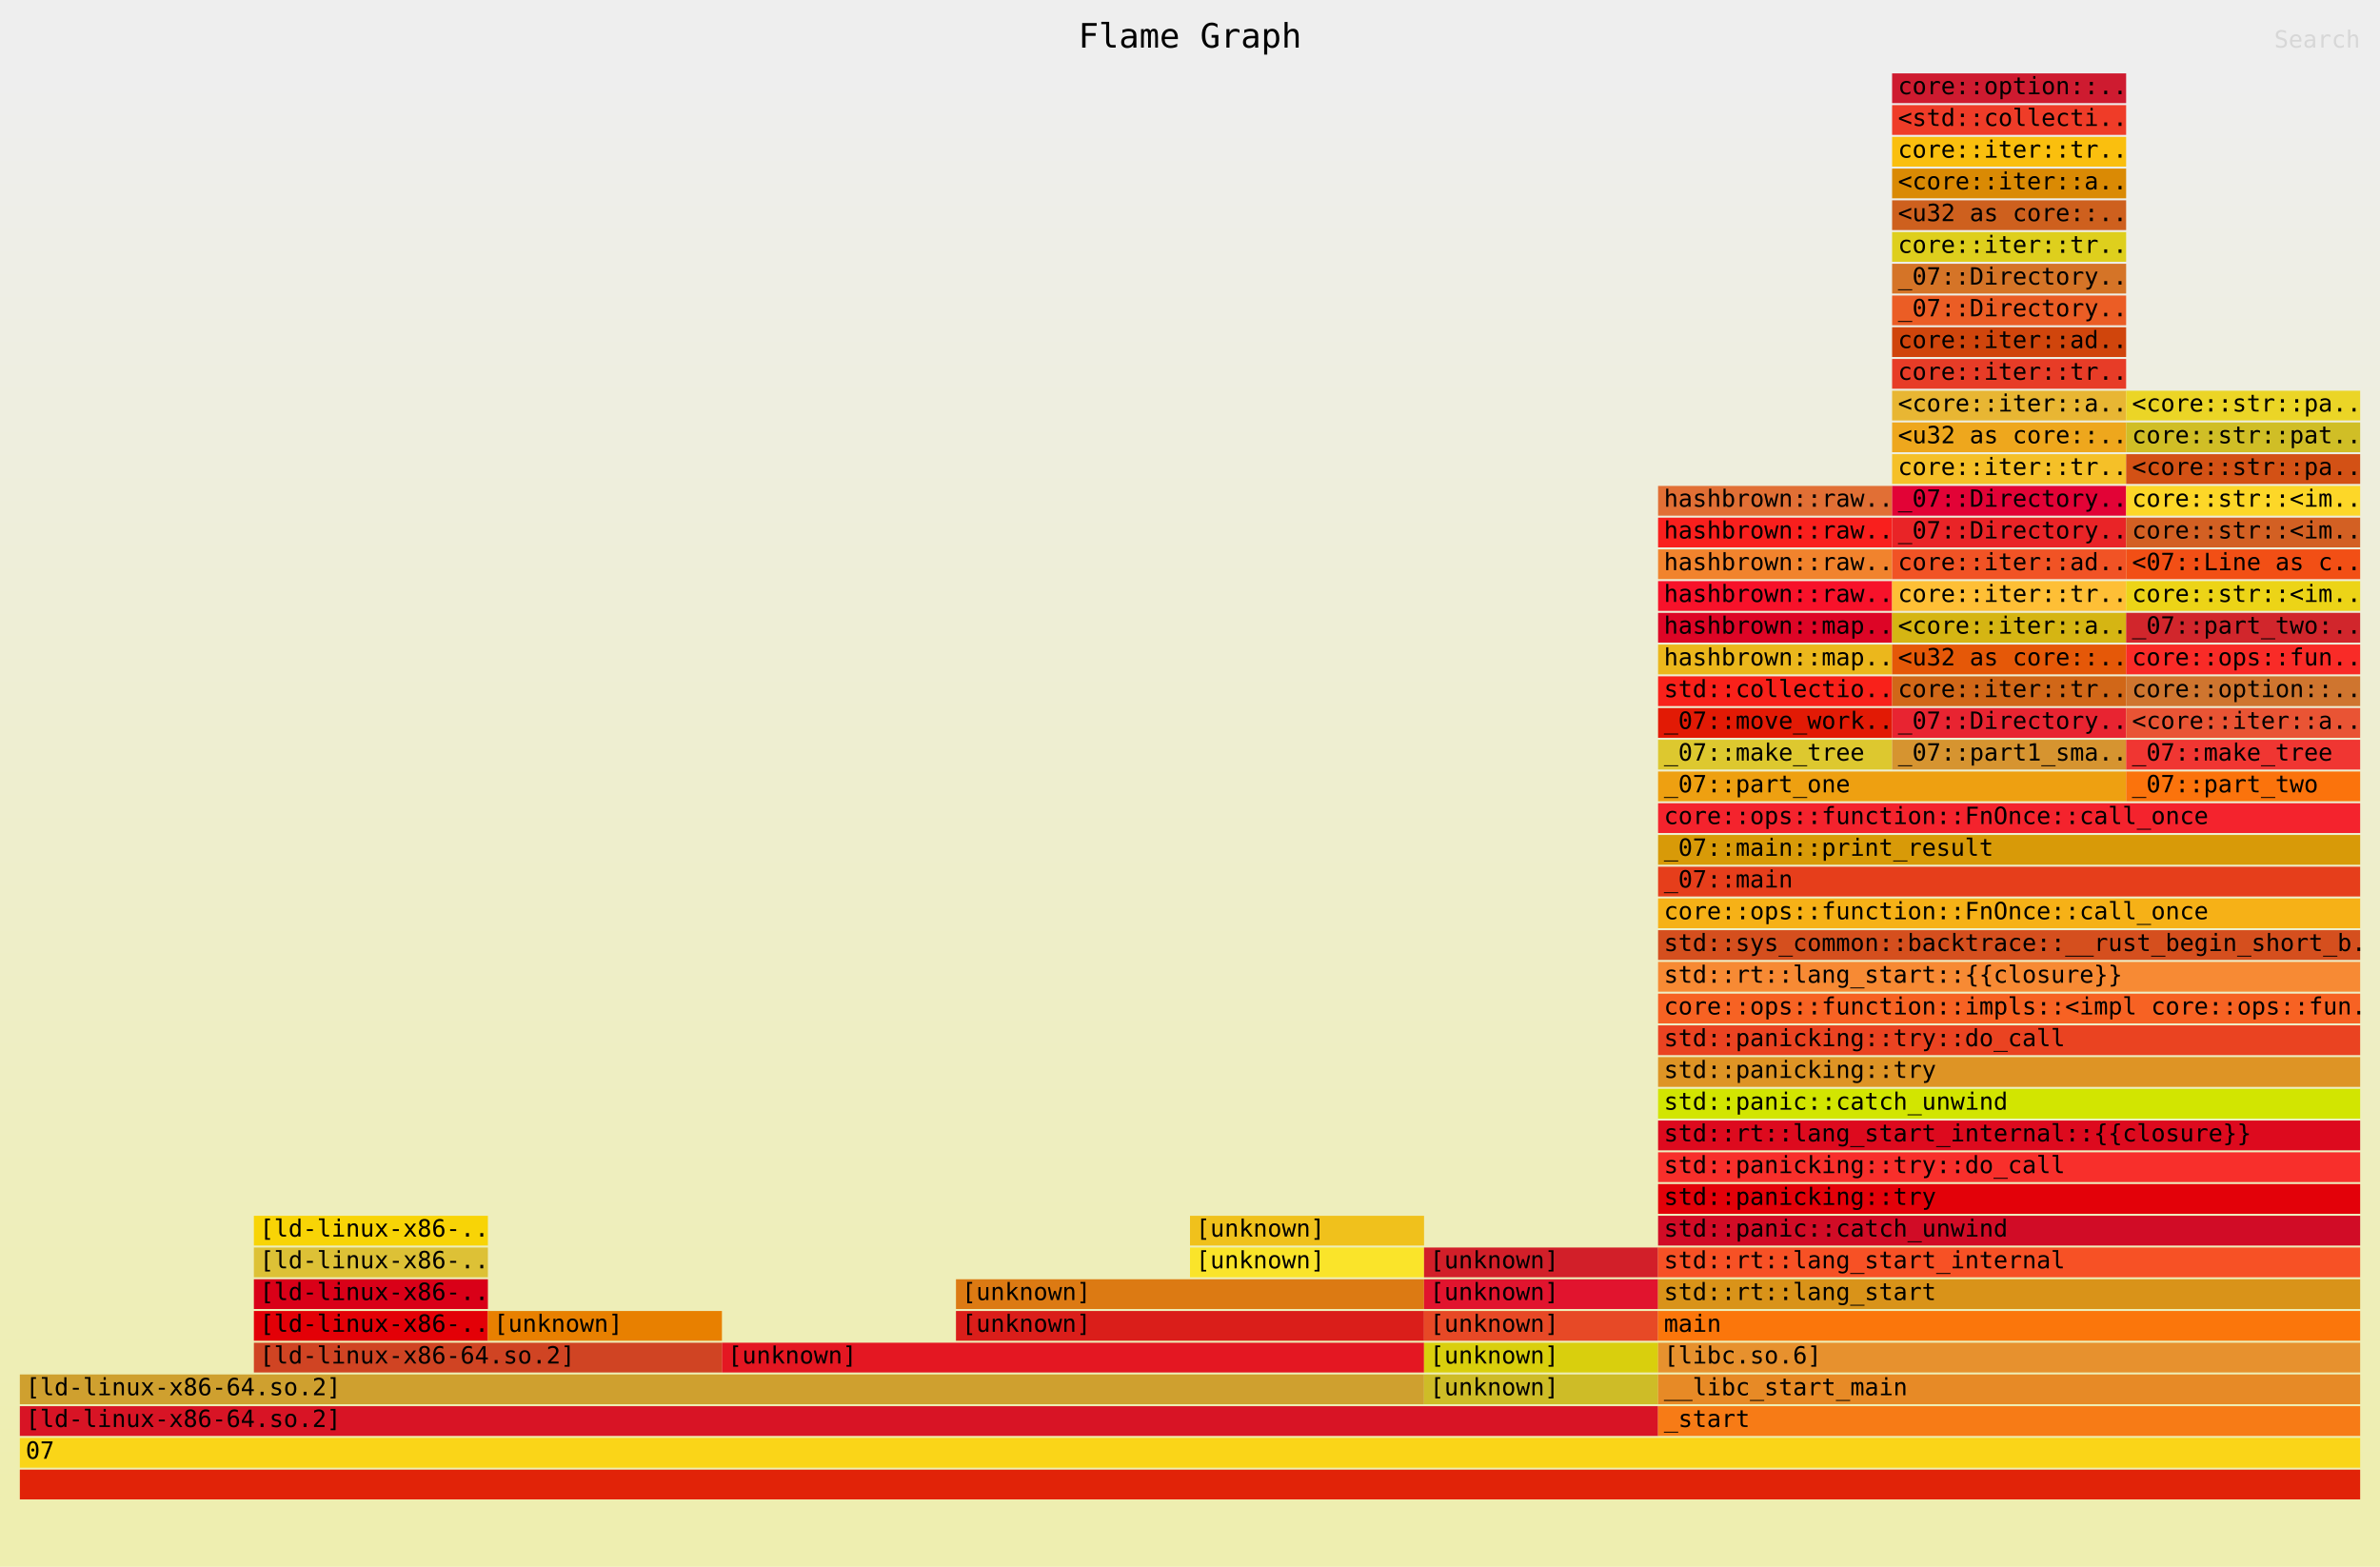
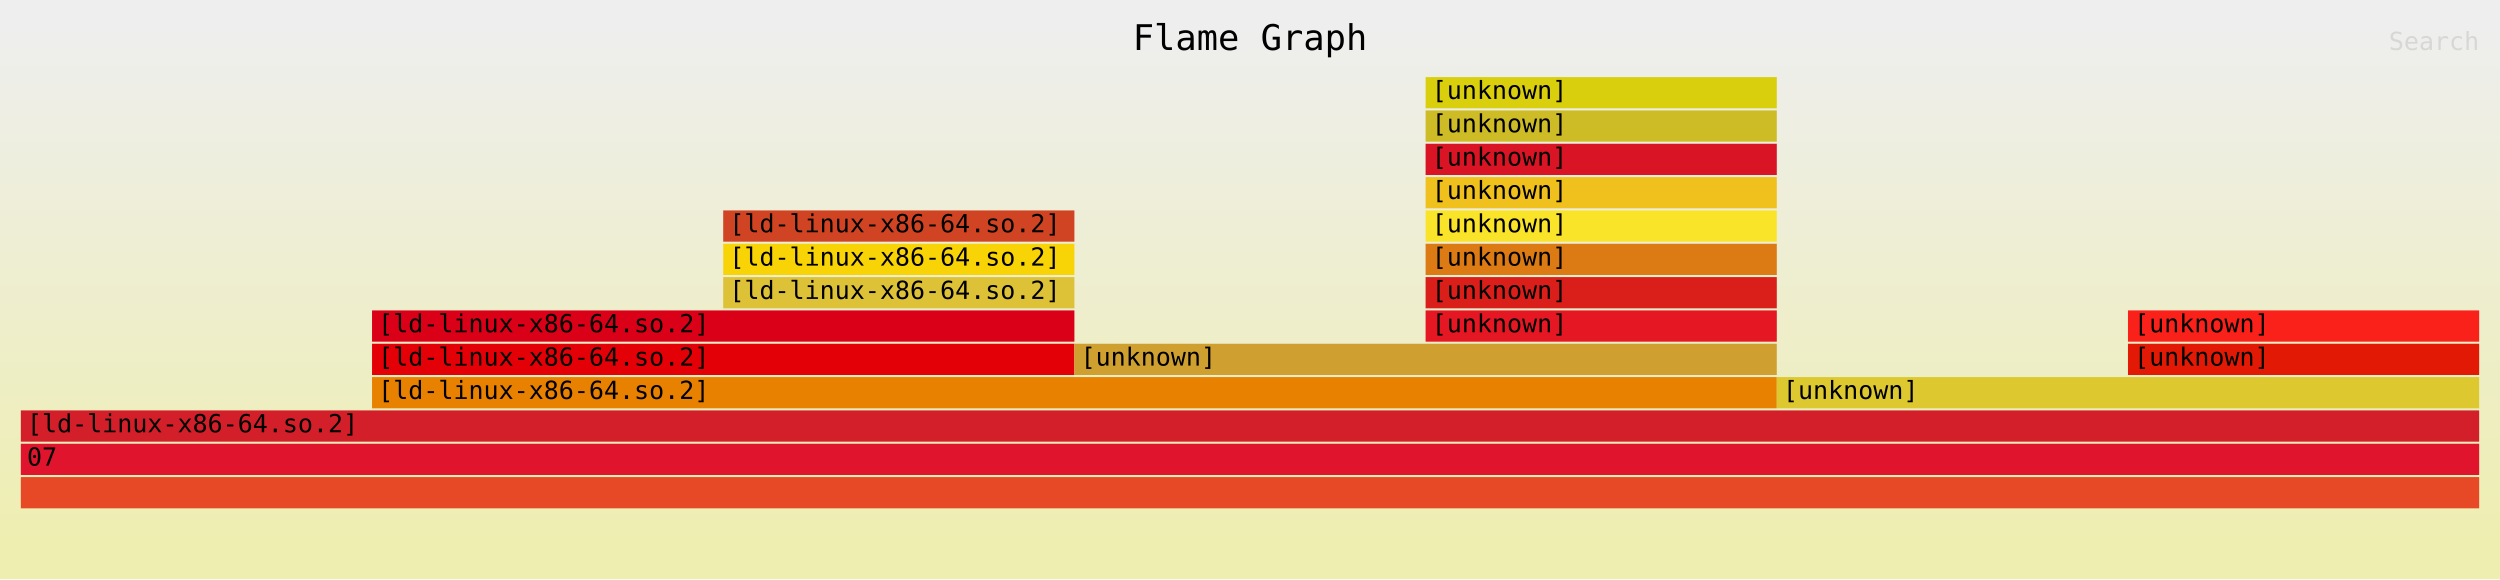
- <svg xmlns="http://www.w3.org/2000/svg" xmlns:ns1="http://github.com/jonhoo/inferno" version="1.1" width="1200" height="790" viewBox="0 0 1200 790">
+ <svg xmlns="http://www.w3.org/2000/svg" xmlns:ns1="http://github.com/jonhoo/inferno" version="1.1" width="1200" height="278" viewBox="0 0 1200 278">
  <defs>
    <linearGradient id="background" y1="0" y2="1" x1="0" x2="0">
      <stop stop-color="#eeeeee" offset="5%" />
      <stop stop-color="#eeeeb0" offset="95%" />
    </linearGradient>
  </defs>
  <style type="text/css">
text { font-family:monospace; font-size:12px }
#title { text-anchor:middle; font-size:17px; }
#matched { text-anchor:end; }
#search { text-anchor:end; opacity:0.1; cursor:pointer; }
#search:hover, #search.show { opacity:1; }
#subtitle { text-anchor:middle; font-color:rgb(160,160,160); }
#unzoom { cursor:pointer; }
#frames &gt; *:hover { stroke:black; stroke-width:0.5; cursor:pointer; }
.hide { display:none; }
.parent { opacity:0.5; }
</style>
-   <rect x="0" y="0" width="100%" height="790" fill="url(#background)" />
+   <rect x="0" y="0" width="100%" height="278" fill="url(#background)" />
  <text id="title" fill="rgb(0,0,0)" x="50%" y="24.00">Flame Graph</text>
-   <text id="details" fill="rgb(0,0,0)" x="10" y="773.00"> </text>
+   <text id="details" fill="rgb(0,0,0)" x="10" y="261.00"> </text>
  <text id="unzoom" class="hide" fill="rgb(0,0,0)" x="10" y="24.00">Reset Zoom</text>
  <text id="search" fill="rgb(0,0,0)" x="1190" y="24.00">Search</text>
-   <text id="matched" fill="rgb(0,0,0)" x="1190" y="773.00"> </text>
-   <svg id="frames" x="10" width="1180" total_samples="10">
+   <text id="matched" fill="rgb(0,0,0)" x="1190" y="261.00"> </text>
+   <svg id="frames" x="10" width="1180" total_samples="7">
    <g>
-       <rect x="10%" y="661" width="10%" height="15" fill="rgb(227,0,7)" ns1:x="1" ns1:w="1" />
-       <text x="10.25%" y="671.50">[ld-linux-x86-..</text>
+       <rect x="14.286%" y="165" width="28.571%" height="15" fill="rgb(227,0,7)" ns1:x="1" ns1:w="2" />
+       <text x="14.536%" y="175.50">[ld-linux-x86-64.so.2]</text>
    </g>
    <g>
-       <rect x="10%" y="645" width="10%" height="15" fill="rgb(217,0,24)" ns1:x="1" ns1:w="1" />
-       <text x="10.25%" y="655.50">[ld-linux-x86-..</text>
+       <rect x="14.286%" y="149" width="28.571%" height="15" fill="rgb(217,0,24)" ns1:x="1" ns1:w="2" />
+       <text x="14.536%" y="159.50">[ld-linux-x86-64.so.2]</text>
    </g>
    <g>
-       <rect x="10%" y="629" width="10%" height="15" fill="rgb(221,193,54)" ns1:x="1" ns1:w="1" />
-       <text x="10.25%" y="639.50">[ld-linux-x86-..</text>
+       <rect x="28.571%" y="133" width="14.286%" height="15" fill="rgb(221,193,54)" ns1:x="2" ns1:w="1" />
+       <text x="28.821%" y="143.50">[ld-linux-x86-64.so.2]</text>
    </g>
    <g>
-       <rect x="10%" y="613" width="10%" height="15" fill="rgb(248,212,6)" ns1:x="1" ns1:w="1" />
-       <text x="10.25%" y="623.50">[ld-linux-x86-..</text>
+       <rect x="28.571%" y="117" width="14.286%" height="15" fill="rgb(248,212,6)" ns1:x="2" ns1:w="1" />
+       <text x="28.821%" y="127.50">[ld-linux-x86-64.so.2]</text>
    </g>
    <g>
-       <rect x="10%" y="677" width="20%" height="15" fill="rgb(208,68,35)" ns1:x="1" ns1:w="2" />
-       <text x="10.25%" y="687.50">[ld-linux-x86-64.so.2]</text>
+       <rect x="28.571%" y="101" width="14.286%" height="15" fill="rgb(208,68,35)" ns1:x="2" ns1:w="1" />
+       <text x="28.821%" y="111.50">[ld-linux-x86-64.so.2]</text>
    </g>
    <g>
-       <rect x="20%" y="661" width="10%" height="15" fill="rgb(232,128,0)" ns1:x="2" ns1:w="1" />
-       <text x="20.25%" y="671.50">[unknown]</text>
+       <rect x="14.286%" y="181" width="57.143%" height="15" fill="rgb(232,128,0)" ns1:x="1" ns1:w="4" />
+       <text x="14.536%" y="191.50">[ld-linux-x86-64.so.2]</text>
    </g>
    <g>
-       <rect x="0%" y="693" width="60%" height="15" fill="rgb(207,160,47)" ns1:x="0" ns1:w="6" />
-       <text x="0.25%" y="703.50">[ld-linux-x86-64.so.2]</text>
+       <rect x="42.857%" y="165" width="28.571%" height="15" fill="rgb(207,160,47)" ns1:x="3" ns1:w="2" />
+       <text x="43.107%" y="175.50">[unknown]</text>
    </g>
    <g>
-       <rect x="30%" y="677" width="30%" height="15" fill="rgb(228,23,34)" ns1:x="3" ns1:w="3" />
-       <text x="30.25%" y="687.50">[unknown]</text>
+       <rect x="57.143%" y="149" width="14.286%" height="15" fill="rgb(228,23,34)" ns1:x="4" ns1:w="1" />
+       <text x="57.393%" y="159.50">[unknown]</text>
    </g>
    <g>
-       <rect x="40%" y="661" width="20%" height="15" fill="rgb(218,30,26)" ns1:x="4" ns1:w="2" />
-       <text x="40.25%" y="671.50">[unknown]</text>
+       <rect x="57.143%" y="133" width="14.286%" height="15" fill="rgb(218,30,26)" ns1:x="4" ns1:w="1" />
+       <text x="57.393%" y="143.50">[unknown]</text>
    </g>
    <g>
-       <rect x="40%" y="645" width="20%" height="15" fill="rgb(220,122,19)" ns1:x="4" ns1:w="2" />
-       <text x="40.25%" y="655.50">[unknown]</text>
+       <rect x="57.143%" y="117" width="14.286%" height="15" fill="rgb(220,122,19)" ns1:x="4" ns1:w="1" />
+       <text x="57.393%" y="127.50">[unknown]</text>
    </g>
    <g>
-       <rect x="50%" y="629" width="10%" height="15" fill="rgb(250,228,42)" ns1:x="5" ns1:w="1" />
-       <text x="50.25%" y="639.50">[unknown]</text>
+       <rect x="57.143%" y="101" width="14.286%" height="15" fill="rgb(250,228,42)" ns1:x="4" ns1:w="1" />
+       <text x="57.393%" y="111.50">[unknown]</text>
    </g>
    <g>
-       <rect x="50%" y="613" width="10%" height="15" fill="rgb(240,193,28)" ns1:x="5" ns1:w="1" />
-       <text x="50.25%" y="623.50">[unknown]</text>
+       <rect x="57.143%" y="85" width="14.286%" height="15" fill="rgb(240,193,28)" ns1:x="4" ns1:w="1" />
+       <text x="57.393%" y="95.50">[unknown]</text>
    </g>
    <g>
-       <rect x="0%" y="709" width="70%" height="15" fill="rgb(216,20,37)" ns1:x="0" ns1:w="7" />
-       <text x="0.25%" y="719.50">[ld-linux-x86-64.so.2]</text>
+       <rect x="57.143%" y="69" width="14.286%" height="15" fill="rgb(216,20,37)" ns1:x="4" ns1:w="1" />
+       <text x="57.393%" y="79.50">[unknown]</text>
    </g>
    <g>
-       <rect x="60%" y="693" width="10%" height="15" fill="rgb(206,188,39)" ns1:x="6" ns1:w="1" />
-       <text x="60.25%" y="703.50">[unknown]</text>
+       <rect x="57.143%" y="53" width="14.286%" height="15" fill="rgb(206,188,39)" ns1:x="4" ns1:w="1" />
+       <text x="57.393%" y="63.50">[unknown]</text>
    </g>
    <g>
-       <rect x="60%" y="677" width="10%" height="15" fill="rgb(217,207,13)" ns1:x="6" ns1:w="1" />
-       <text x="60.25%" y="687.50">[unknown]</text>
+       <rect x="57.143%" y="37" width="14.286%" height="15" fill="rgb(217,207,13)" ns1:x="4" ns1:w="1" />
+       <text x="57.393%" y="47.50">[unknown]</text>
    </g>
    <g>
-       <rect x="60%" y="661" width="10%" height="15" fill="rgb(231,73,38)" ns1:x="6" ns1:w="1" />
-       <text x="60.25%" y="671.50">[unknown]</text>
+       <rect x="0%" y="229" width="100%" height="15" fill="rgb(231,73,38)" ns1:x="0" ns1:w="7" />
+       <text x="0.25%" y="239.50" />
    </g>
    <g>
-       <rect x="60%" y="645" width="10%" height="15" fill="rgb(225,20,46)" ns1:x="6" ns1:w="1" />
-       <text x="60.25%" y="655.50">[unknown]</text>
+       <rect x="0%" y="213" width="100%" height="15" fill="rgb(225,20,46)" ns1:x="0" ns1:w="7" />
+       <text x="0.25%" y="223.50">07</text>
    </g>
    <g>
-       <rect x="60%" y="629" width="10%" height="15" fill="rgb(210,31,41)" ns1:x="6" ns1:w="1" />
-       <text x="60.25%" y="639.50">[unknown]</text>
+       <rect x="0%" y="197" width="100%" height="15" fill="rgb(210,31,41)" ns1:x="0" ns1:w="7" />
+       <text x="0.25%" y="207.50">[ld-linux-x86-64.so.2]</text>
    </g>
    <g>
-       <rect x="70%" y="373" width="10%" height="15" fill="rgb(221,200,47)" ns1:x="7" ns1:w="1" />
-       <text x="70.25%" y="383.50">_07::make_tree</text>
+       <rect x="71.429%" y="181" width="28.571%" height="15" fill="rgb(221,200,47)" ns1:x="5" ns1:w="2" />
+       <text x="71.679%" y="191.50">[unknown]</text>
    </g>
    <g>
-       <rect x="70%" y="357" width="10%" height="15" fill="rgb(226,26,5)" ns1:x="7" ns1:w="1" />
-       <text x="70.25%" y="367.50">_07::move_work..</text>
+       <rect x="85.714%" y="165" width="14.286%" height="15" fill="rgb(226,26,5)" ns1:x="6" ns1:w="1" />
+       <text x="85.964%" y="175.50">[unknown]</text>
    </g>
    <g>
-       <rect x="70%" y="341" width="10%" height="15" fill="rgb(249,33,26)" ns1:x="7" ns1:w="1" />
-       <text x="70.25%" y="351.50">std::collectio..</text>
-     </g>
-     <g>
-       <rect x="70%" y="325" width="10%" height="15" fill="rgb(235,183,28)" ns1:x="7" ns1:w="1" />
-       <text x="70.25%" y="335.50">hashbrown::map..</text>
-     </g>
-     <g>
-       <rect x="70%" y="309" width="10%" height="15" fill="rgb(221,5,38)" ns1:x="7" ns1:w="1" />
-       <text x="70.25%" y="319.50">hashbrown::map..</text>
-     </g>
-     <g>
-       <rect x="70%" y="293" width="10%" height="15" fill="rgb(247,18,42)" ns1:x="7" ns1:w="1" />
-       <text x="70.25%" y="303.50">hashbrown::raw..</text>
-     </g>
-     <g>
-       <rect x="70%" y="277" width="10%" height="15" fill="rgb(241,131,45)" ns1:x="7" ns1:w="1" />
-       <text x="70.25%" y="287.50">hashbrown::raw..</text>
-     </g>
-     <g>
-       <rect x="70%" y="261" width="10%" height="15" fill="rgb(249,31,29)" ns1:x="7" ns1:w="1" />
-       <text x="70.25%" y="271.50">hashbrown::raw..</text>
-     </g>
-     <g>
-       <rect x="70%" y="245" width="10%" height="15" fill="rgb(225,111,53)" ns1:x="7" ns1:w="1" />
-       <text x="70.25%" y="255.50">hashbrown::raw..</text>
-     </g>
-     <g>
-       <rect x="70%" y="389" width="20%" height="15" fill="rgb(238,160,17)" ns1:x="7" ns1:w="2" />
-       <text x="70.25%" y="399.50">_07::part_one</text>
-     </g>
-     <g>
-       <rect x="80%" y="373" width="10%" height="15" fill="rgb(214,148,48)" ns1:x="8" ns1:w="1" />
-       <text x="80.25%" y="383.50">_07::part1_sma..</text>
-     </g>
-     <g>
-       <rect x="80%" y="357" width="10%" height="15" fill="rgb(232,36,49)" ns1:x="8" ns1:w="1" />
-       <text x="80.25%" y="367.50">_07::Directory..</text>
-     </g>
-     <g>
-       <rect x="80%" y="341" width="10%" height="15" fill="rgb(209,103,24)" ns1:x="8" ns1:w="1" />
-       <text x="80.25%" y="351.50">core::iter::tr..</text>
-     </g>
-     <g>
-       <rect x="80%" y="325" width="10%" height="15" fill="rgb(229,88,8)" ns1:x="8" ns1:w="1" />
-       <text x="80.25%" y="335.50">&lt;u32 as core::..</text>
-     </g>
-     <g>
-       <rect x="80%" y="309" width="10%" height="15" fill="rgb(213,181,19)" ns1:x="8" ns1:w="1" />
-       <text x="80.25%" y="319.50">&lt;core::iter::a..</text>
-     </g>
-     <g>
-       <rect x="80%" y="293" width="10%" height="15" fill="rgb(254,191,54)" ns1:x="8" ns1:w="1" />
-       <text x="80.25%" y="303.50">core::iter::tr..</text>
-     </g>
-     <g>
-       <rect x="80%" y="277" width="10%" height="15" fill="rgb(241,83,37)" ns1:x="8" ns1:w="1" />
-       <text x="80.25%" y="287.50">core::iter::ad..</text>
-     </g>
-     <g>
-       <rect x="80%" y="261" width="10%" height="15" fill="rgb(233,36,39)" ns1:x="8" ns1:w="1" />
-       <text x="80.25%" y="271.50">_07::Directory..</text>
-     </g>
-     <g>
-       <rect x="80%" y="245" width="10%" height="15" fill="rgb(226,3,54)" ns1:x="8" ns1:w="1" />
-       <text x="80.25%" y="255.50">_07::Directory..</text>
-     </g>
-     <g>
-       <rect x="80%" y="229" width="10%" height="15" fill="rgb(245,192,40)" ns1:x="8" ns1:w="1" />
-       <text x="80.25%" y="239.50">core::iter::tr..</text>
-     </g>
-     <g>
-       <rect x="80%" y="213" width="10%" height="15" fill="rgb(238,167,29)" ns1:x="8" ns1:w="1" />
-       <text x="80.25%" y="223.50">&lt;u32 as core::..</text>
-     </g>
-     <g>
-       <rect x="80%" y="197" width="10%" height="15" fill="rgb(232,182,51)" ns1:x="8" ns1:w="1" />
-       <text x="80.25%" y="207.50">&lt;core::iter::a..</text>
-     </g>
-     <g>
-       <rect x="80%" y="181" width="10%" height="15" fill="rgb(231,60,39)" ns1:x="8" ns1:w="1" />
-       <text x="80.25%" y="191.50">core::iter::tr..</text>
-     </g>
-     <g>
-       <rect x="80%" y="165" width="10%" height="15" fill="rgb(208,69,12)" ns1:x="8" ns1:w="1" />
-       <text x="80.25%" y="175.50">core::iter::ad..</text>
-     </g>
-     <g>
-       <rect x="80%" y="149" width="10%" height="15" fill="rgb(235,93,37)" ns1:x="8" ns1:w="1" />
-       <text x="80.25%" y="159.50">_07::Directory..</text>
-     </g>
-     <g>
-       <rect x="80%" y="133" width="10%" height="15" fill="rgb(213,116,39)" ns1:x="8" ns1:w="1" />
-       <text x="80.25%" y="143.50">_07::Directory..</text>
-     </g>
-     <g>
-       <rect x="80%" y="117" width="10%" height="15" fill="rgb(222,207,29)" ns1:x="8" ns1:w="1" />
-       <text x="80.25%" y="127.50">core::iter::tr..</text>
-     </g>
-     <g>
-       <rect x="80%" y="101" width="10%" height="15" fill="rgb(206,96,30)" ns1:x="8" ns1:w="1" />
-       <text x="80.25%" y="111.50">&lt;u32 as core::..</text>
-     </g>
-     <g>
-       <rect x="80%" y="85" width="10%" height="15" fill="rgb(218,138,4)" ns1:x="8" ns1:w="1" />
-       <text x="80.25%" y="95.50">&lt;core::iter::a..</text>
-     </g>
-     <g>
-       <rect x="80%" y="69" width="10%" height="15" fill="rgb(250,191,14)" ns1:x="8" ns1:w="1" />
-       <text x="80.25%" y="79.50">core::iter::tr..</text>
-     </g>
-     <g>
-       <rect x="80%" y="53" width="10%" height="15" fill="rgb(239,60,40)" ns1:x="8" ns1:w="1" />
-       <text x="80.25%" y="63.50">&lt;std::collecti..</text>
-     </g>
-     <g>
-       <rect x="80%" y="37" width="10%" height="15" fill="rgb(206,27,48)" ns1:x="8" ns1:w="1" />
-       <text x="80.25%" y="47.50">core::option::..</text>
-     </g>
-     <g>
-       <rect x="0%" y="741" width="100%" height="15" fill="rgb(225,35,8)" ns1:x="0" ns1:w="10" />
-       <text x="0.25%" y="751.50" />
-     </g>
-     <g>
-       <rect x="0%" y="725" width="100%" height="15" fill="rgb(250,213,24)" ns1:x="0" ns1:w="10" />
-       <text x="0.25%" y="735.50">07</text>
-     </g>
-     <g>
-       <rect x="70%" y="709" width="30%" height="15" fill="rgb(247,123,22)" ns1:x="7" ns1:w="3" />
-       <text x="70.25%" y="719.50">_start</text>
-     </g>
-     <g>
-       <rect x="70%" y="693" width="30%" height="15" fill="rgb(231,138,38)" ns1:x="7" ns1:w="3" />
-       <text x="70.25%" y="703.50">__libc_start_main</text>
-     </g>
-     <g>
-       <rect x="70%" y="677" width="30%" height="15" fill="rgb(231,145,46)" ns1:x="7" ns1:w="3" />
-       <text x="70.25%" y="687.50">[libc.so.6]</text>
-     </g>
-     <g>
-       <rect x="70%" y="661" width="30%" height="15" fill="rgb(251,118,11)" ns1:x="7" ns1:w="3" />
-       <text x="70.25%" y="671.50">main</text>
-     </g>
-     <g>
-       <rect x="70%" y="645" width="30%" height="15" fill="rgb(217,147,25)" ns1:x="7" ns1:w="3" />
-       <text x="70.25%" y="655.50">std::rt::lang_start</text>
-     </g>
-     <g>
-       <rect x="70%" y="629" width="30%" height="15" fill="rgb(247,81,37)" ns1:x="7" ns1:w="3" />
-       <text x="70.25%" y="639.50">std::rt::lang_start_internal</text>
-     </g>
-     <g>
-       <rect x="70%" y="613" width="30%" height="15" fill="rgb(209,12,38)" ns1:x="7" ns1:w="3" />
-       <text x="70.25%" y="623.50">std::panic::catch_unwind</text>
-     </g>
-     <g>
-       <rect x="70%" y="597" width="30%" height="15" fill="rgb(227,1,9)" ns1:x="7" ns1:w="3" />
-       <text x="70.25%" y="607.50">std::panicking::try</text>
-     </g>
-     <g>
-       <rect x="70%" y="581" width="30%" height="15" fill="rgb(248,47,43)" ns1:x="7" ns1:w="3" />
-       <text x="70.25%" y="591.50">std::panicking::try::do_call</text>
-     </g>
-     <g>
-       <rect x="70%" y="565" width="30%" height="15" fill="rgb(221,10,30)" ns1:x="7" ns1:w="3" />
-       <text x="70.25%" y="575.50">std::rt::lang_start_internal::{{closure}}</text>
-     </g>
-     <g>
-       <rect x="70%" y="549" width="30%" height="15" fill="rgb(210,229,1)" ns1:x="7" ns1:w="3" />
-       <text x="70.25%" y="559.50">std::panic::catch_unwind</text>
-     </g>
-     <g>
-       <rect x="70%" y="533" width="30%" height="15" fill="rgb(222,148,37)" ns1:x="7" ns1:w="3" />
-       <text x="70.25%" y="543.50">std::panicking::try</text>
-     </g>
-     <g>
-       <rect x="70%" y="517" width="30%" height="15" fill="rgb(234,67,33)" ns1:x="7" ns1:w="3" />
-       <text x="70.25%" y="527.50">std::panicking::try::do_call</text>
-     </g>
-     <g>
-       <rect x="70%" y="501" width="30%" height="15" fill="rgb(247,98,35)" ns1:x="7" ns1:w="3" />
-       <text x="70.25%" y="511.50">core::ops::function::impls::&lt;impl core::ops::fun..</text>
-     </g>
-     <g>
-       <rect x="70%" y="485" width="30%" height="15" fill="rgb(247,138,52)" ns1:x="7" ns1:w="3" />
-       <text x="70.25%" y="495.50">std::rt::lang_start::{{closure}}</text>
-     </g>
-     <g>
-       <rect x="70%" y="469" width="30%" height="15" fill="rgb(213,79,30)" ns1:x="7" ns1:w="3" />
-       <text x="70.25%" y="479.50">std::sys_common::backtrace::__rust_begin_short_b..</text>
-     </g>
-     <g>
-       <rect x="70%" y="453" width="30%" height="15" fill="rgb(246,177,23)" ns1:x="7" ns1:w="3" />
-       <text x="70.25%" y="463.50">core::ops::function::FnOnce::call_once</text>
-     </g>
-     <g>
-       <rect x="70%" y="437" width="30%" height="15" fill="rgb(230,62,27)" ns1:x="7" ns1:w="3" />
-       <text x="70.25%" y="447.50">_07::main</text>
-     </g>
-     <g>
-       <rect x="70%" y="421" width="30%" height="15" fill="rgb(216,154,8)" ns1:x="7" ns1:w="3" />
-       <text x="70.25%" y="431.50">_07::main::print_result</text>
-     </g>
-     <g>
-       <rect x="70%" y="405" width="30%" height="15" fill="rgb(244,35,45)" ns1:x="7" ns1:w="3" />
-       <text x="70.25%" y="415.50">core::ops::function::FnOnce::call_once</text>
-     </g>
-     <g>
-       <rect x="90%" y="389" width="10%" height="15" fill="rgb(251,115,12)" ns1:x="9" ns1:w="1" />
-       <text x="90.25%" y="399.50">_07::part_two</text>
-     </g>
-     <g>
-       <rect x="90%" y="373" width="10%" height="15" fill="rgb(240,54,50)" ns1:x="9" ns1:w="1" />
-       <text x="90.25%" y="383.50">_07::make_tree</text>
-     </g>
-     <g>
-       <rect x="90%" y="357" width="10%" height="15" fill="rgb(233,84,52)" ns1:x="9" ns1:w="1" />
-       <text x="90.25%" y="367.50">&lt;core::iter::a..</text>
-     </g>
-     <g>
-       <rect x="90%" y="341" width="10%" height="15" fill="rgb(207,117,47)" ns1:x="9" ns1:w="1" />
-       <text x="90.25%" y="351.50">core::option::..</text>
-     </g>
-     <g>
-       <rect x="90%" y="325" width="10%" height="15" fill="rgb(249,43,39)" ns1:x="9" ns1:w="1" />
-       <text x="90.25%" y="335.50">core::ops::fun..</text>
-     </g>
-     <g>
-       <rect x="90%" y="309" width="10%" height="15" fill="rgb(209,38,44)" ns1:x="9" ns1:w="1" />
-       <text x="90.25%" y="319.50">_07::part_two:..</text>
-     </g>
-     <g>
-       <rect x="90%" y="293" width="10%" height="15" fill="rgb(236,212,23)" ns1:x="9" ns1:w="1" />
-       <text x="90.25%" y="303.50">core::str::&lt;im..</text>
-     </g>
-     <g>
-       <rect x="90%" y="277" width="10%" height="15" fill="rgb(242,79,21)" ns1:x="9" ns1:w="1" />
-       <text x="90.25%" y="287.50">&lt;07::Line as c..</text>
-     </g>
-     <g>
-       <rect x="90%" y="261" width="10%" height="15" fill="rgb(211,96,35)" ns1:x="9" ns1:w="1" />
-       <text x="90.25%" y="271.50">core::str::&lt;im..</text>
-     </g>
-     <g>
-       <rect x="90%" y="245" width="10%" height="15" fill="rgb(253,215,40)" ns1:x="9" ns1:w="1" />
-       <text x="90.25%" y="255.50">core::str::&lt;im..</text>
-     </g>
-     <g>
-       <rect x="90%" y="229" width="10%" height="15" fill="rgb(211,81,21)" ns1:x="9" ns1:w="1" />
-       <text x="90.25%" y="239.50">&lt;core::str::pa..</text>
-     </g>
-     <g>
-       <rect x="90%" y="213" width="10%" height="15" fill="rgb(208,190,38)" ns1:x="9" ns1:w="1" />
-       <text x="90.25%" y="223.50">core::str::pat..</text>
-     </g>
-     <g>
-       <rect x="90%" y="197" width="10%" height="15" fill="rgb(235,213,38)" ns1:x="9" ns1:w="1" />
-       <text x="90.25%" y="207.50">&lt;core::str::pa..</text>
+       <rect x="85.714%" y="149" width="14.286%" height="15" fill="rgb(249,33,26)" ns1:x="6" ns1:w="1" />
+       <text x="85.964%" y="159.50">[unknown]</text>
    </g>
  </svg>
</svg>
